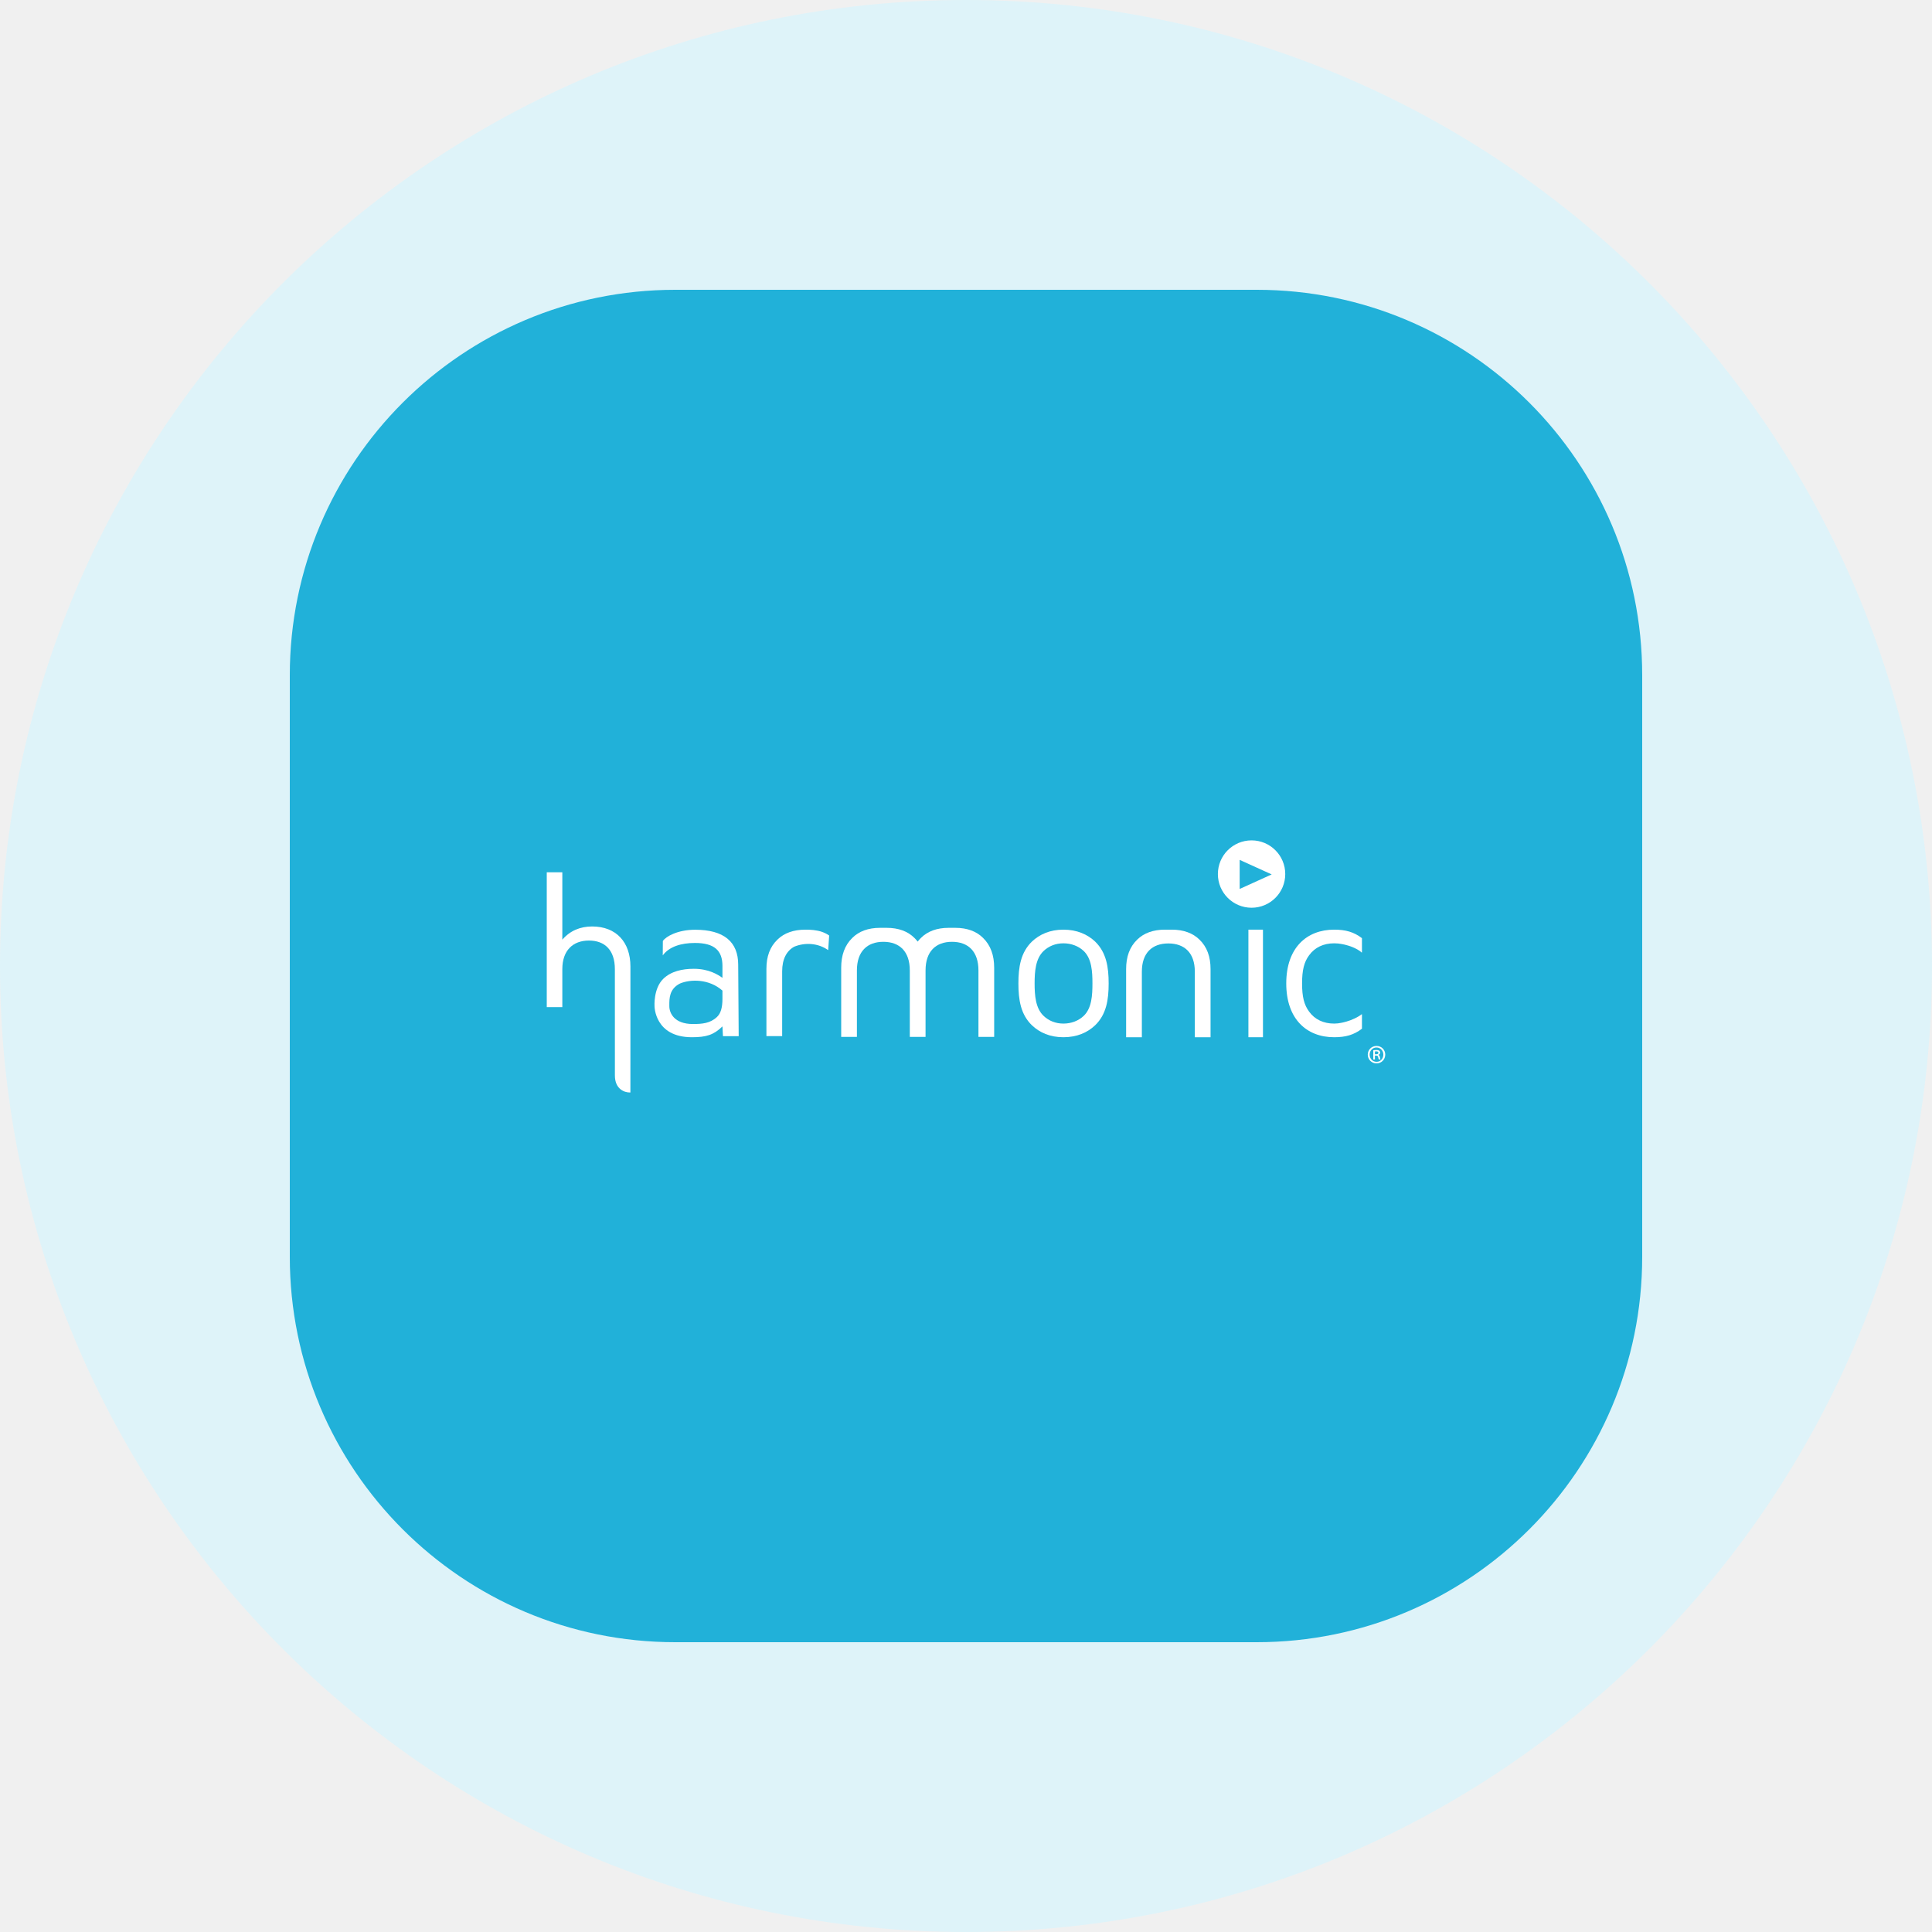
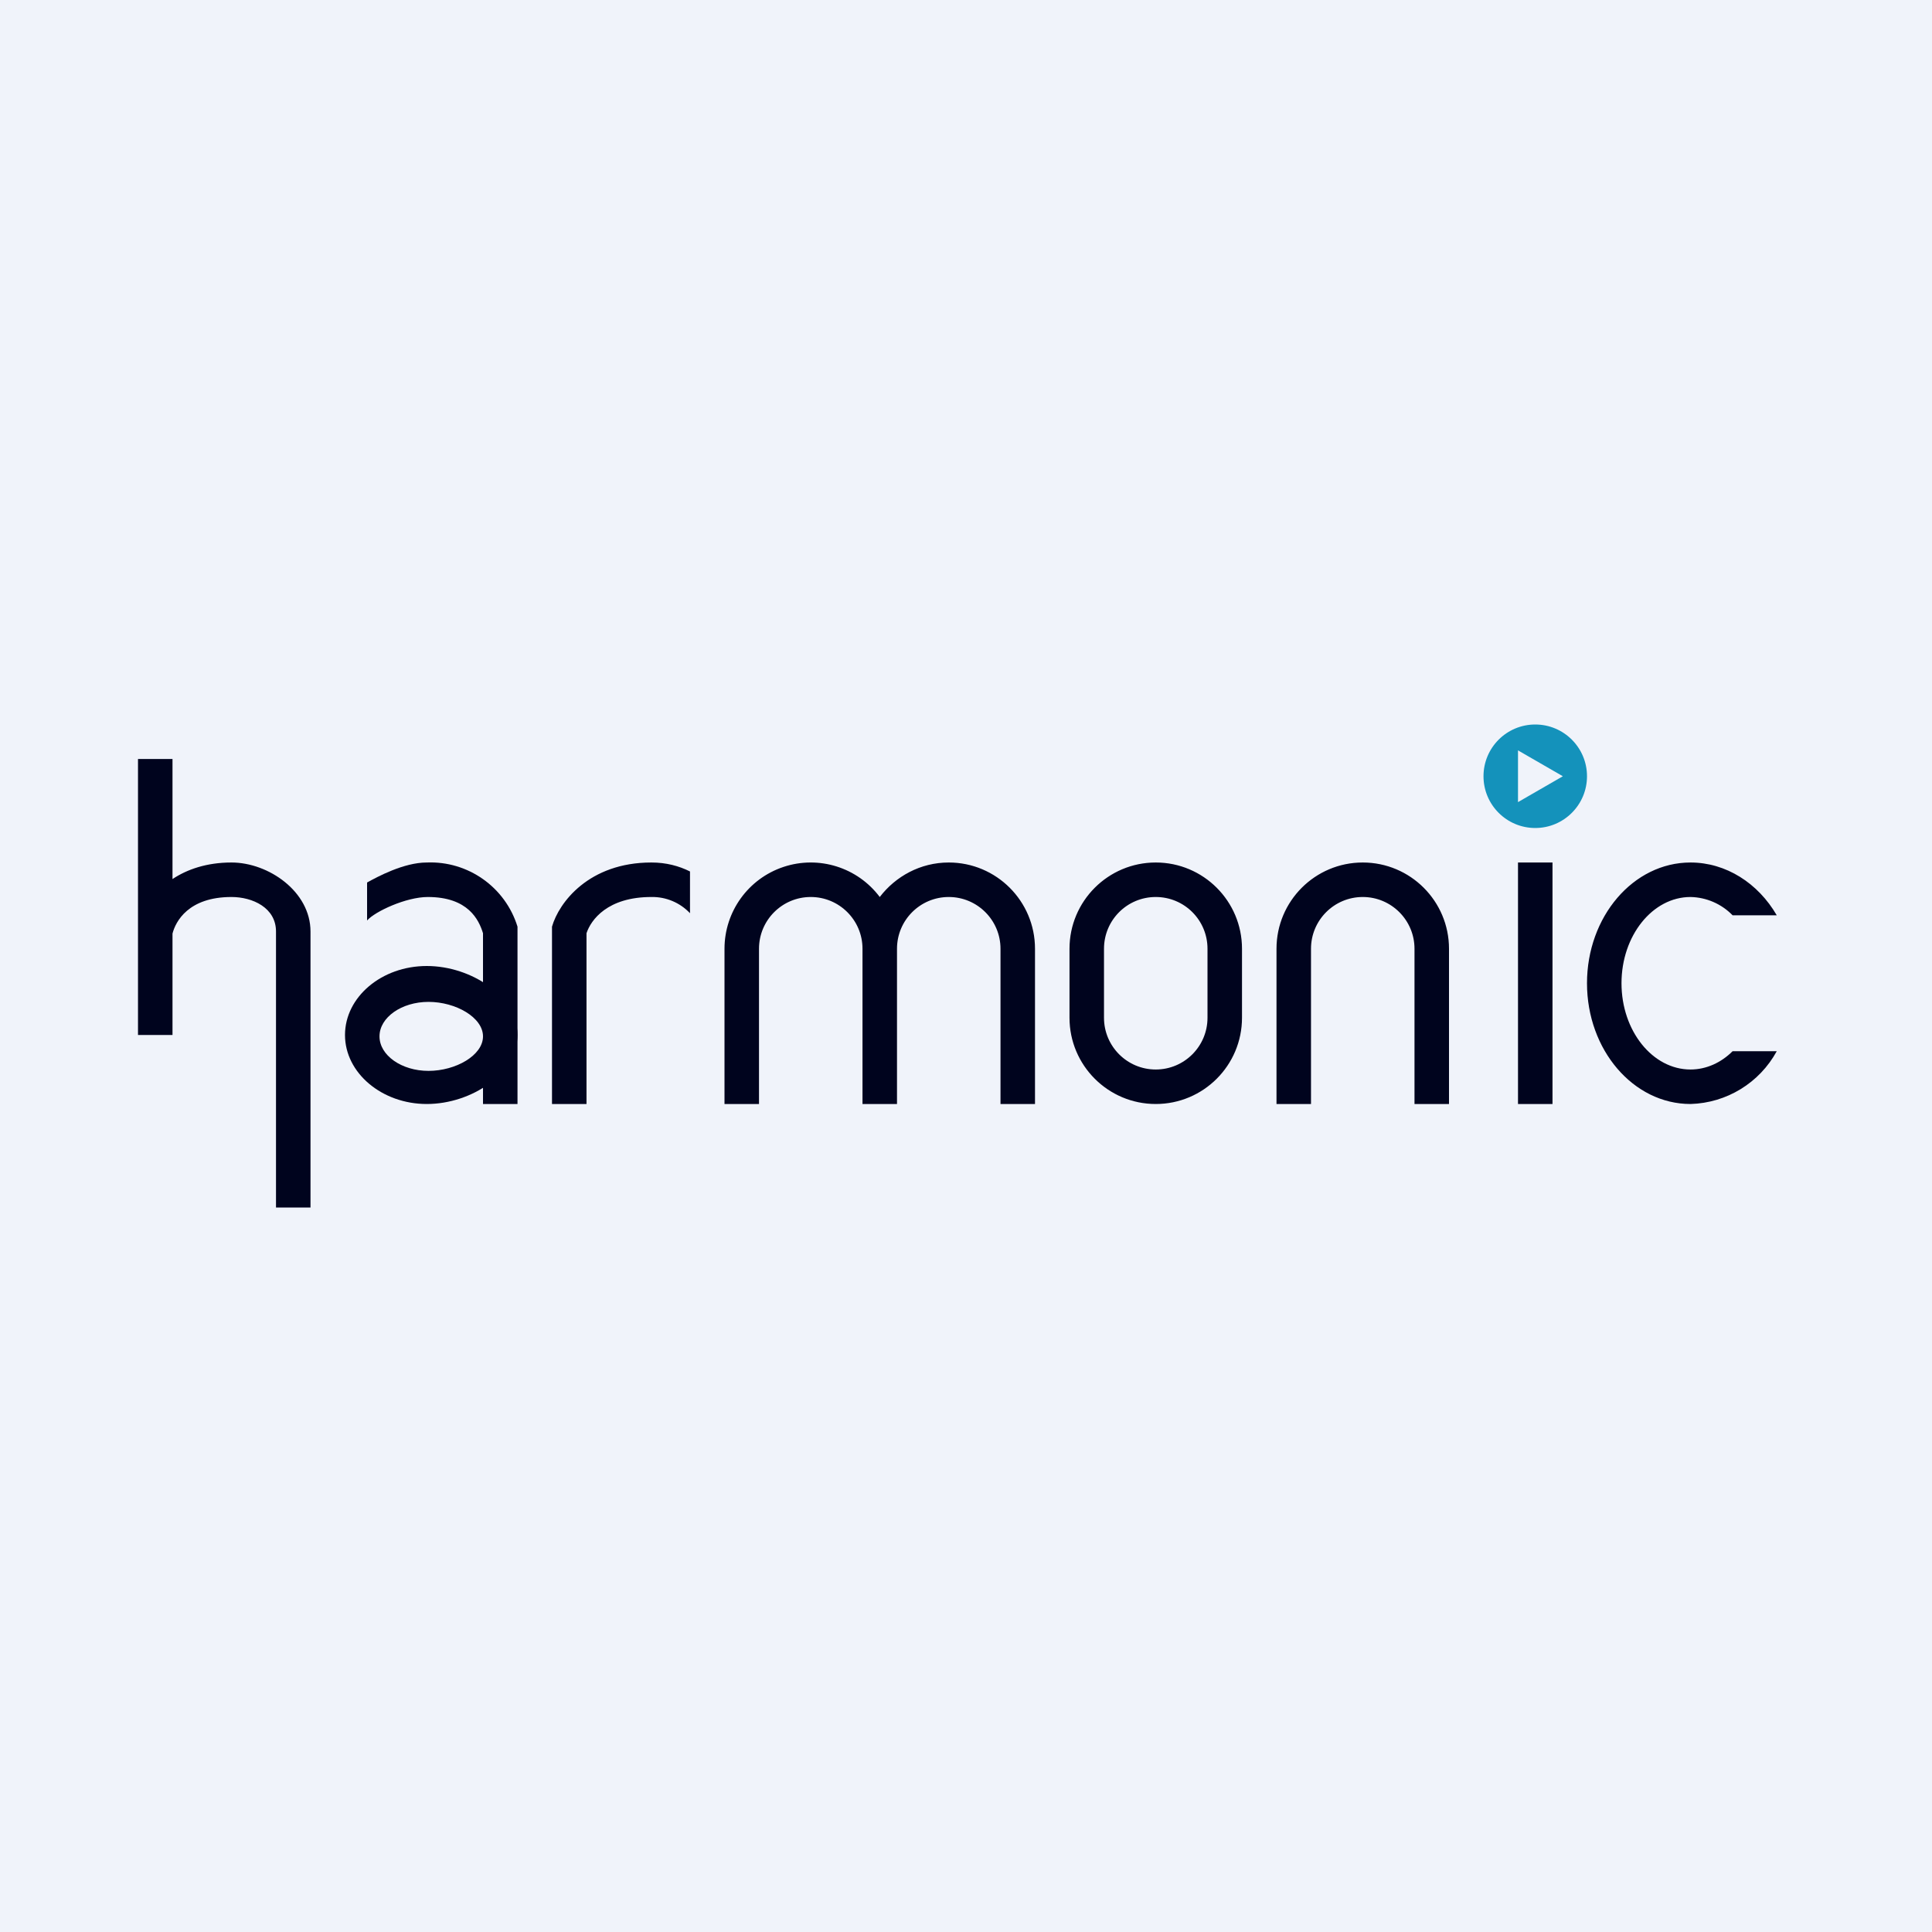
- <svg xmlns="http://www.w3.org/2000/svg" width="40" height="40" viewBox="0 0 40 40">
-   <circle cx="20" cy="20" r="20" fill="#def3f9" />
-   <rect x="6" y="6" width="28" height="28" rx="7.98" ry="7.98" fill="#21B1D9" />
-   <g transform="translate(11.32, 17.38145)">
-     <svg width="17.36" height="5.237" viewBox="0 0 179 54">
-       <g clip-path="url(#clip0_1164_3012)">
-         <path d="M17.854 54L17.86 27.106C17.86 21.896 14.812 18.562 9.693 18.562C7.154 18.562 4.986 19.453 3.322 21.378V6.999H0V35.772H3.322V27.672C3.322 23.678 5.583 21.567 9.002 21.567C12.417 21.567 14.539 23.632 14.539 27.672L14.545 50.364C14.545 53.329 16.631 54 17.69 54H17.854Z" fill="#ffffff" />
-         <path fill-rule="evenodd" clip-rule="evenodd" d="M110.299 42.207C113.182 42.207 115.437 41.211 117.07 39.653C119.472 37.334 119.954 34.191 119.954 30.722C119.954 27.264 119.472 24.12 117.07 21.79C115.437 20.245 113.182 19.242 110.299 19.242C107.423 19.242 105.204 20.245 103.57 21.79C101.169 24.12 100.688 27.264 100.688 30.722C100.688 34.191 101.169 37.334 103.57 39.653C105.204 41.211 107.423 42.207 110.299 42.207ZM110.299 22.158C111.981 22.158 113.519 22.753 114.625 23.795C116.348 25.438 116.494 28.219 116.494 30.722C116.494 33.23 116.348 36.012 114.625 37.649C113.519 38.698 111.981 39.294 110.299 39.294C108.622 39.294 107.168 38.698 106.067 37.649C104.335 36.012 104.147 33.23 104.147 30.722C104.147 28.219 104.335 25.438 106.067 23.795C107.168 22.753 108.622 22.158 110.299 22.158Z" fill="#ffffff" />
-         <path d="M132.696 22.184C136.15 22.184 138.35 24.206 138.35 28.207V42.207H141.708V27.656C141.708 25.038 140.965 22.923 139.328 21.357C137.927 19.976 135.92 19.242 133.446 19.242H131.947C129.472 19.242 127.465 19.976 126.064 21.357C124.427 22.923 123.684 25.038 123.684 27.656V42.207H127.043V28.207C127.043 24.206 129.242 22.184 132.696 22.184Z" fill="#ffffff" />
-         <path d="M93.135 20.999C91.736 19.598 89.731 18.854 87.26 18.854H85.763C83.292 18.854 81.287 19.598 79.888 20.999C79.631 21.249 79.397 21.515 79.184 21.793C78.97 21.515 78.737 21.249 78.479 20.999C77.081 19.598 75.076 18.854 72.605 18.854H71.108C68.636 18.854 66.632 19.598 65.233 20.999C63.598 22.586 62.855 24.731 62.855 27.385V42.139H66.21V27.944C66.21 23.887 68.406 21.837 71.856 21.837C75.306 21.837 77.502 23.887 77.502 27.944V42.139H80.865V27.944C80.865 23.887 83.062 21.837 86.512 21.837C89.961 21.837 92.158 23.887 92.158 27.944V42.139H95.515V27.385C95.515 24.731 94.77 22.586 93.135 20.999Z" fill="#ffffff" />
-         <path d="M149.789 42.207H152.897V19.242H149.789V42.207Z" fill="#ffffff" />
-         <path d="M170.052 39.039C169.84 39.088 169.691 39.116 169.608 39.131C169.14 39.229 168.65 39.294 168.093 39.294C165.842 39.294 163.967 38.428 162.749 36.74C161.665 35.28 161.246 33.549 161.246 30.722C161.246 27.9 161.665 26.169 162.749 24.711C163.967 23.022 165.842 22.158 168.093 22.158C168.68 22.158 169.206 22.207 169.696 22.309C170.397 22.428 171.763 22.738 173.07 23.48C173.492 23.72 173.778 23.938 173.976 24.132L174.029 24.084V21.055C172.275 19.723 170.523 19.242 168.093 19.242C162.276 19.242 157.869 23.067 157.869 30.722C157.869 38.382 162.276 42.207 168.093 42.207C170.523 42.207 172.275 41.726 174.029 40.392V37.33L173.99 37.294C173.838 37.414 173.657 37.541 173.438 37.677C172.151 38.477 170.778 38.871 170.052 39.039Z" fill="#ffffff" />
-         <path fill-rule="evenodd" clip-rule="evenodd" d="M55.159 19.245C52.684 19.245 50.676 19.972 49.275 21.34C47.638 22.89 46.894 24.985 46.894 27.576V41.97H50.254V28.123C50.254 25.54 51.193 23.796 52.8 22.891C55.095 21.936 57.919 22.077 60.077 23.616L60.288 20.491C59.816 20.166 59.35 19.922 58.73 19.705C57.658 19.331 56.228 19.22 55.159 19.245ZM37.506 34.014C37.506 35.878 37.132 37.154 36.338 37.881C34.89 39.249 33.166 39.386 31.2 39.386C27.195 39.386 26.165 37.036 26.165 35.57C26.165 35.508 26.165 35.445 26.165 35.38C26.16 33.922 26.154 31.884 28.46 30.729C30.68 29.806 34.64 29.715 37.506 32.255V34.014ZM24.782 21.668C25.41 20.709 27.932 19.26 31.67 19.26C37.829 19.26 40.868 21.853 40.868 26.726L40.973 41.979H37.611L37.506 39.895C35.635 41.719 34.056 42.207 30.977 42.207C23.026 42.207 23.006 35.587 23.006 35.587C23.006 35.587 22.746 31.814 24.878 29.734C26.513 28.139 28.914 27.598 31.389 27.598C34.596 27.598 36.522 28.838 37.506 29.527V27C37.506 23.723 35.822 22.082 31.623 22.082C28.678 22.082 26.118 22.875 24.762 24.738L24.782 21.668Z" fill="#ffffff" />
-         <path fill-rule="evenodd" clip-rule="evenodd" d="M179.001 45.914C179.001 44.88 178.185 44.069 177.148 44.069H177.136C176.099 44.069 175.271 44.88 175.271 45.914C175.271 46.971 176.099 47.793 177.136 47.793C178.185 47.793 179.001 46.971 179.001 45.914ZM177.124 44.398C176.297 44.398 175.668 45.079 175.668 45.914C175.668 46.772 176.297 47.453 177.148 47.453C177.975 47.464 178.593 46.772 178.593 45.926C178.593 45.079 177.975 44.398 177.136 44.398H177.124ZM176.449 46.947H176.798V46.125H177.031C177.299 46.125 177.439 46.219 177.486 46.431C177.532 46.701 177.579 46.877 177.637 46.947H177.998C177.952 46.877 177.917 46.748 177.859 46.454C177.8 46.208 177.707 46.054 177.532 45.984V45.961C177.742 45.89 177.917 45.749 177.917 45.503C177.917 45.326 177.835 45.173 177.719 45.091C177.591 44.997 177.439 44.939 177.113 44.939C176.845 44.939 176.647 44.962 176.449 44.997V46.947ZM177.043 45.843H176.798V45.244C176.856 45.233 176.938 45.22 177.078 45.22C177.427 45.22 177.544 45.35 177.544 45.538C177.544 45.773 177.299 45.843 177.043 45.843Z" fill="#ffffff" />
-         <path d="M150.463 0.181C154.437 0.181 157.654 3.4 157.654 7.373C157.654 11.345 154.437 14.563 150.463 14.563C146.491 14.563 143.274 11.345 143.273 7.373C143.273 3.4 146.491 0.181 150.463 0.181ZM147.924 10.552L154.761 7.449L147.924 4.346V10.552Z" fill="#ffffff" />
-       </g>
-       <defs>
-         <clipPath id="clip0_1164_3012">
-           <rect width="179" height="54" fill="#ffffff" />
-         </clipPath>
-       </defs>
-     </svg>
-   </g>
+ <svg xmlns="http://www.w3.org/2000/svg" width="56" height="56" viewBox="0 0 56 56">
+   <path fill="#F0F3FA" d="M0 0h56v56H0z" />
+   <path d="M9 35H8v-8c0-.69-.68-1-1.29-1-1.25 0-1.62.71-1.71 1.06V30H4v-8h1v3.48c.42-.28.99-.48 1.71-.48C7.78 25 9 25.84 9 27v8ZM44 25h1v7h-1zM18.88 25c.43 0 .8.1 1.12.26v1.21a1.5 1.5 0 0 0-1.12-.47c-1.27 0-1.75.66-1.88 1.05V32h-1v-5.14c.2-.7 1.07-1.86 2.88-1.86ZM39.5 25a2.5 2.5 0 0 1 2.5 2.5V32h-1v-4.5a1.5 1.5 0 0 0-3 0V32h-1v-4.5a2.5 2.5 0 0 1 2.5-2.5ZM27.5 25a2.5 2.5 0 0 1 2.5 2.5V32h-1v-4.5a1.5 1.5 0 0 0-3 0V32h-1v-4.5a1.5 1.5 0 0 0-3 0V32h-1v-4.5a2.5 2.5 0 0 1 4.5-1.5c.46-.6 1.18-1 2-1ZM33.5 25a2.5 2.5 0 0 1 2.5 2.5v2a2.5 2.5 0 0 1-5 0v-2a2.5 2.5 0 0 1 2.5-2.5Zm0 1c-.83 0-1.5.67-1.5 1.5v2a1.5 1.5 0 0 0 3 0v-2c0-.83-.67-1.5-1.5-1.5ZM49 25c1.03 0 1.96.6 2.5 1.53h-1.28A1.75 1.75 0 0 0 49 26c-1.1 0-2 1.12-2 2.5s.9 2.5 2 2.5c.46 0 .89-.2 1.22-.53h1.28A2.94 2.94 0 0 1 49 32c-1.66 0-3-1.57-3-3.5s1.34-3.5 3-3.5Z" fill="#00041E" />
+   <path d="M44.5 21a1.5 1.5 0 1 1 0 3 1.5 1.5 0 0 1 0-3Zm-.5 2.25 1.3-.75-1.3-.75v1.5Z" fill="#1492BB" />
+   <path d="M12.37 25A2.64 2.64 0 0 1 15 26.86V32h-1v-4.95c-.12-.39-.43-1.05-1.6-1.05-.63 0-1.53.42-1.76.68v-1.1c.29-.16 1.06-.58 1.73-.58Z" fill="#00041E" />
+   <path d="M12.37 28c1.31 0 2.63.9 2.63 2s-1.32 2-2.63 2c-1.3 0-2.37-.9-2.37-2s1.06-2 2.37-2Zm.05 1.04c-.78 0-1.42.45-1.42 1s.64 1 1.42 1c.79 0 1.58-.45 1.58-1s-.79-1-1.58-1Z" fill="#00041E" />
</svg>
